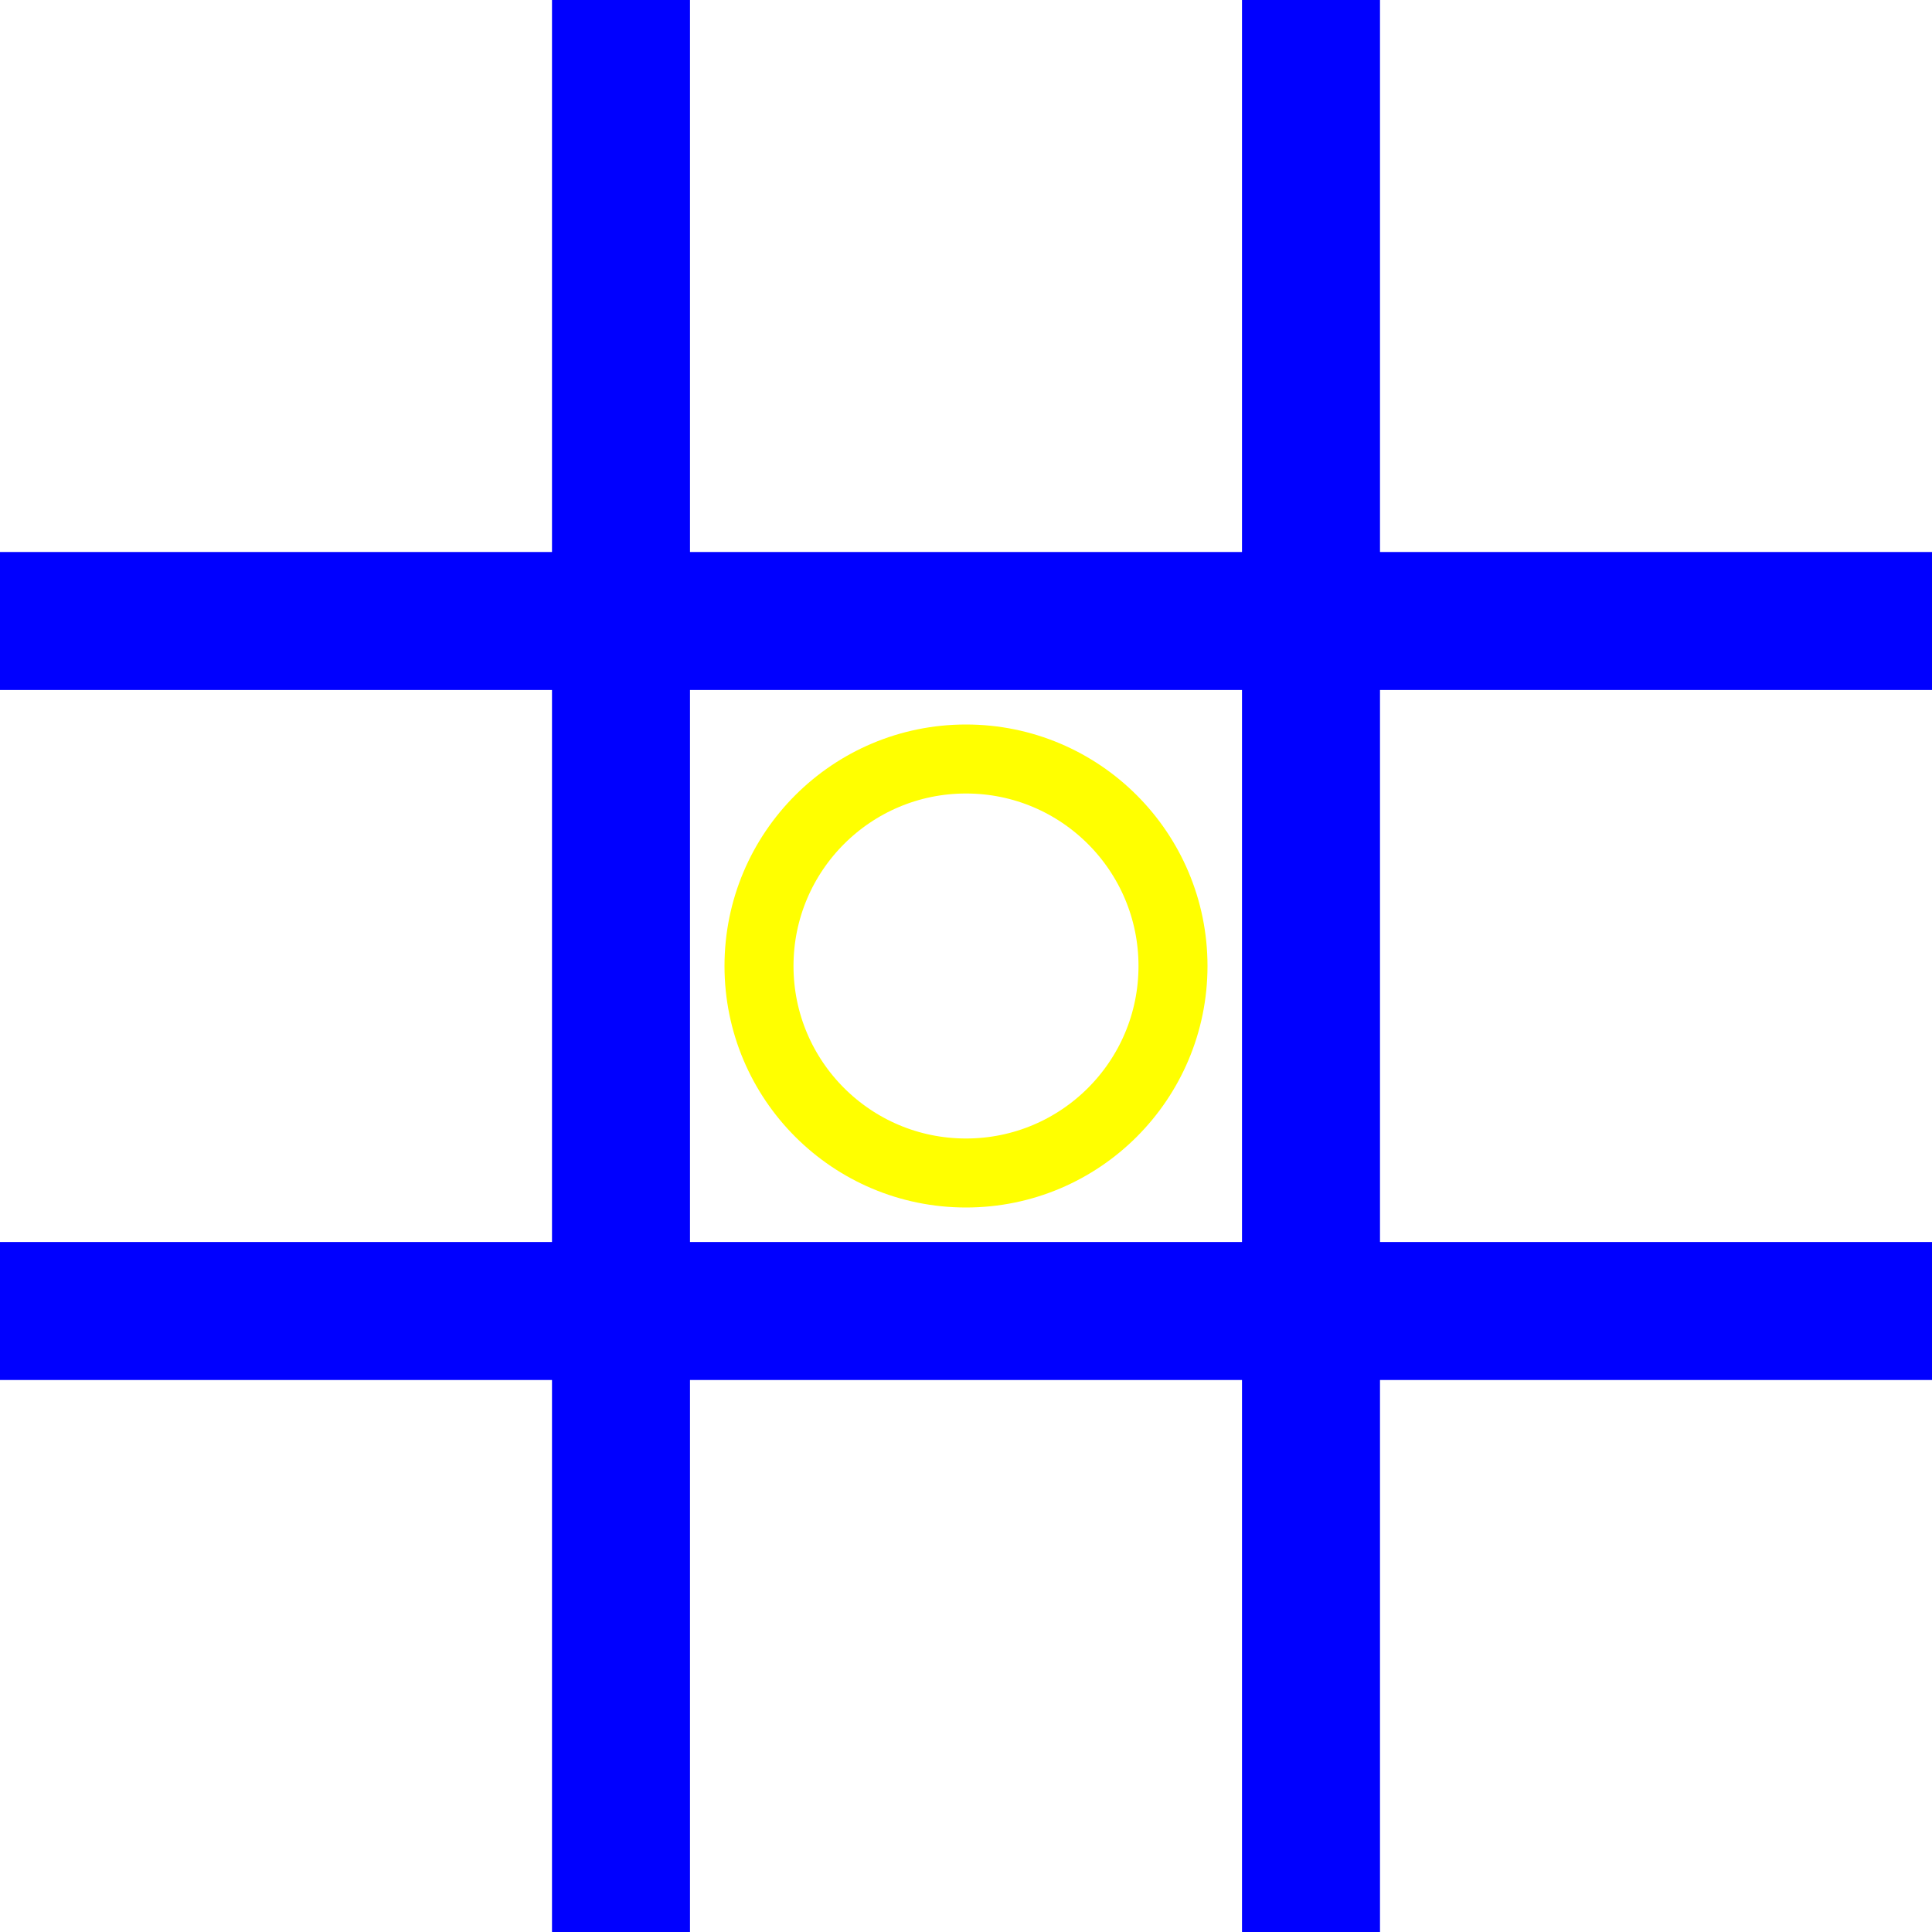
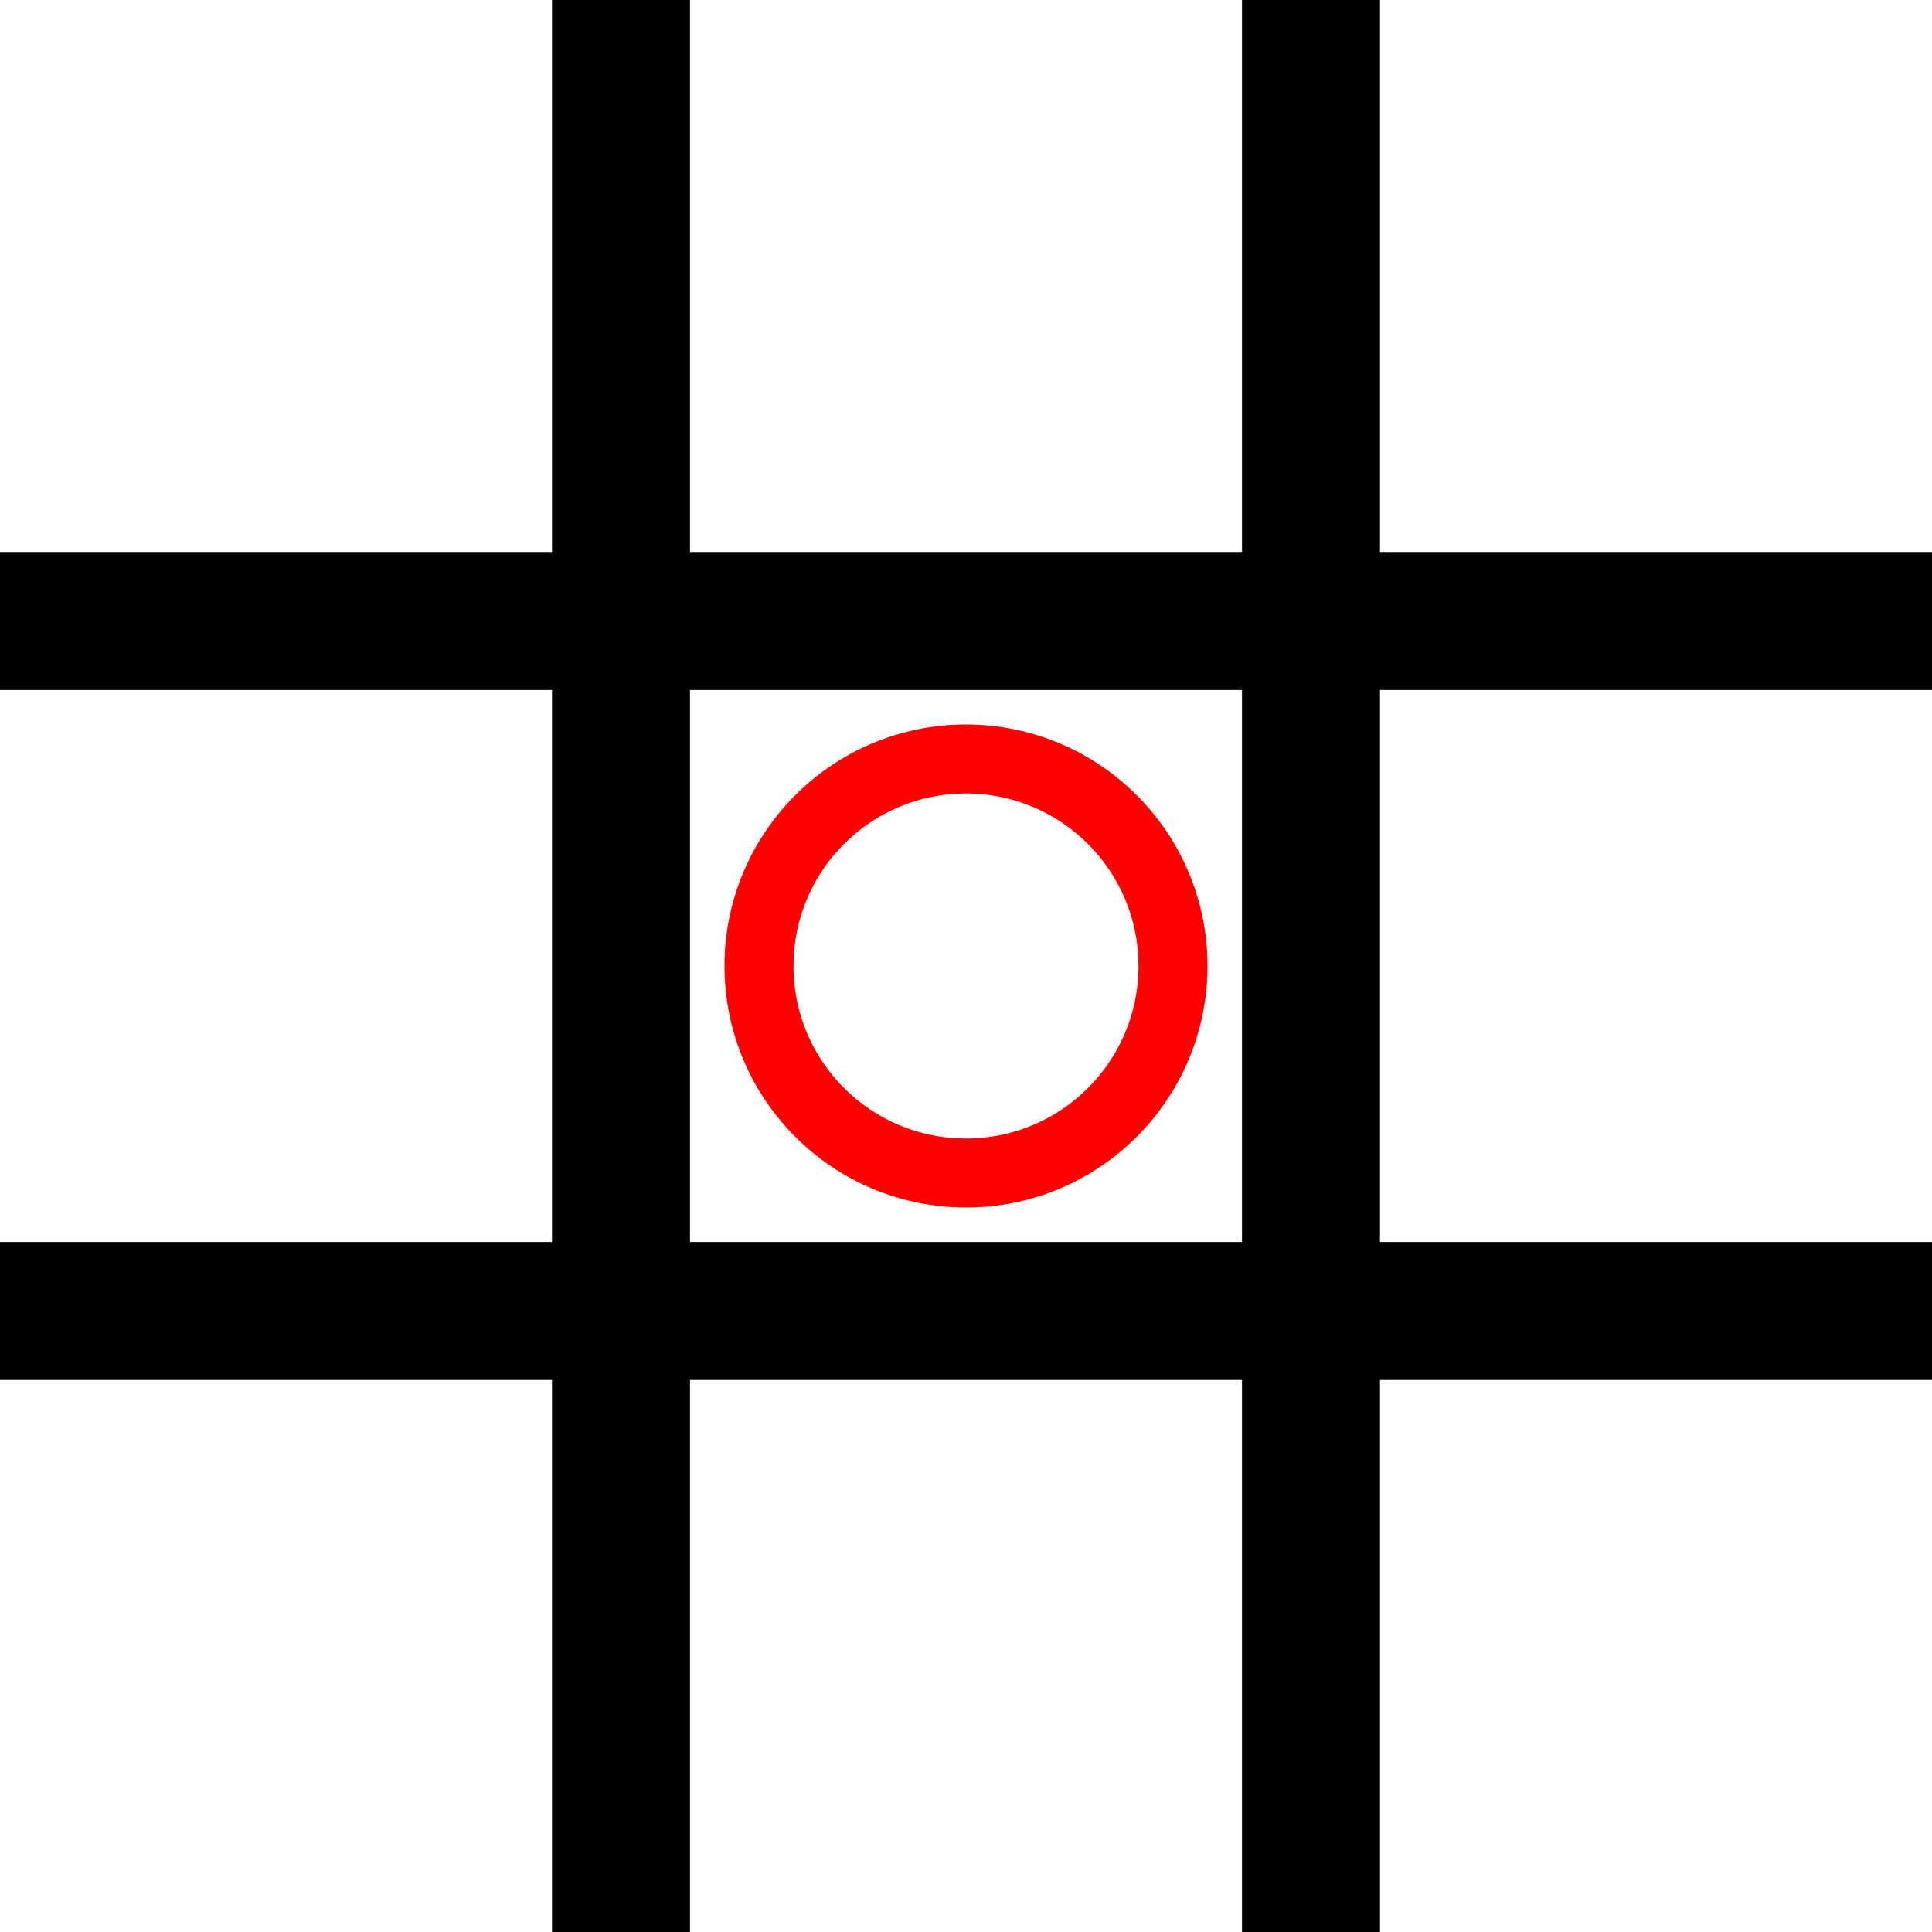
<svg xmlns="http://www.w3.org/2000/svg" version="1.1" id="Layer_1" x="0px" y="0px" viewBox="0 0 56 56" style="enable-background:new 0 0 56 56;" xml:space="preserve">
-   <rect x="16" y="0" width="4" height="56" fill="#0000FF" />
-   <rect x="36" y="0" width="4" height="56" fill="#0000FF" />
-   <rect x="0" y="16" width="56" height="4" fill="#0000FF" />
-   <rect x="0" y="36" width="56" height="4" fill="#0000FF" />
-   <circle cx="28" cy="28" r="6" stroke="yellow" stroke-width="2" fill="none" />
+   <rect x="16" y="0" width="4" height="56" fill="#000000" />
+   <rect x="36" y="0" width="4" height="56" fill="#000000" />
+   <rect x="0" y="16" width="56" height="4" fill="#000000" />
+   <rect x="0" y="36" width="56" height="4" fill="#000000" />
+   <circle cx="28" cy="28" r="6" stroke="red" stroke-width="2" fill="none" />
</svg>
